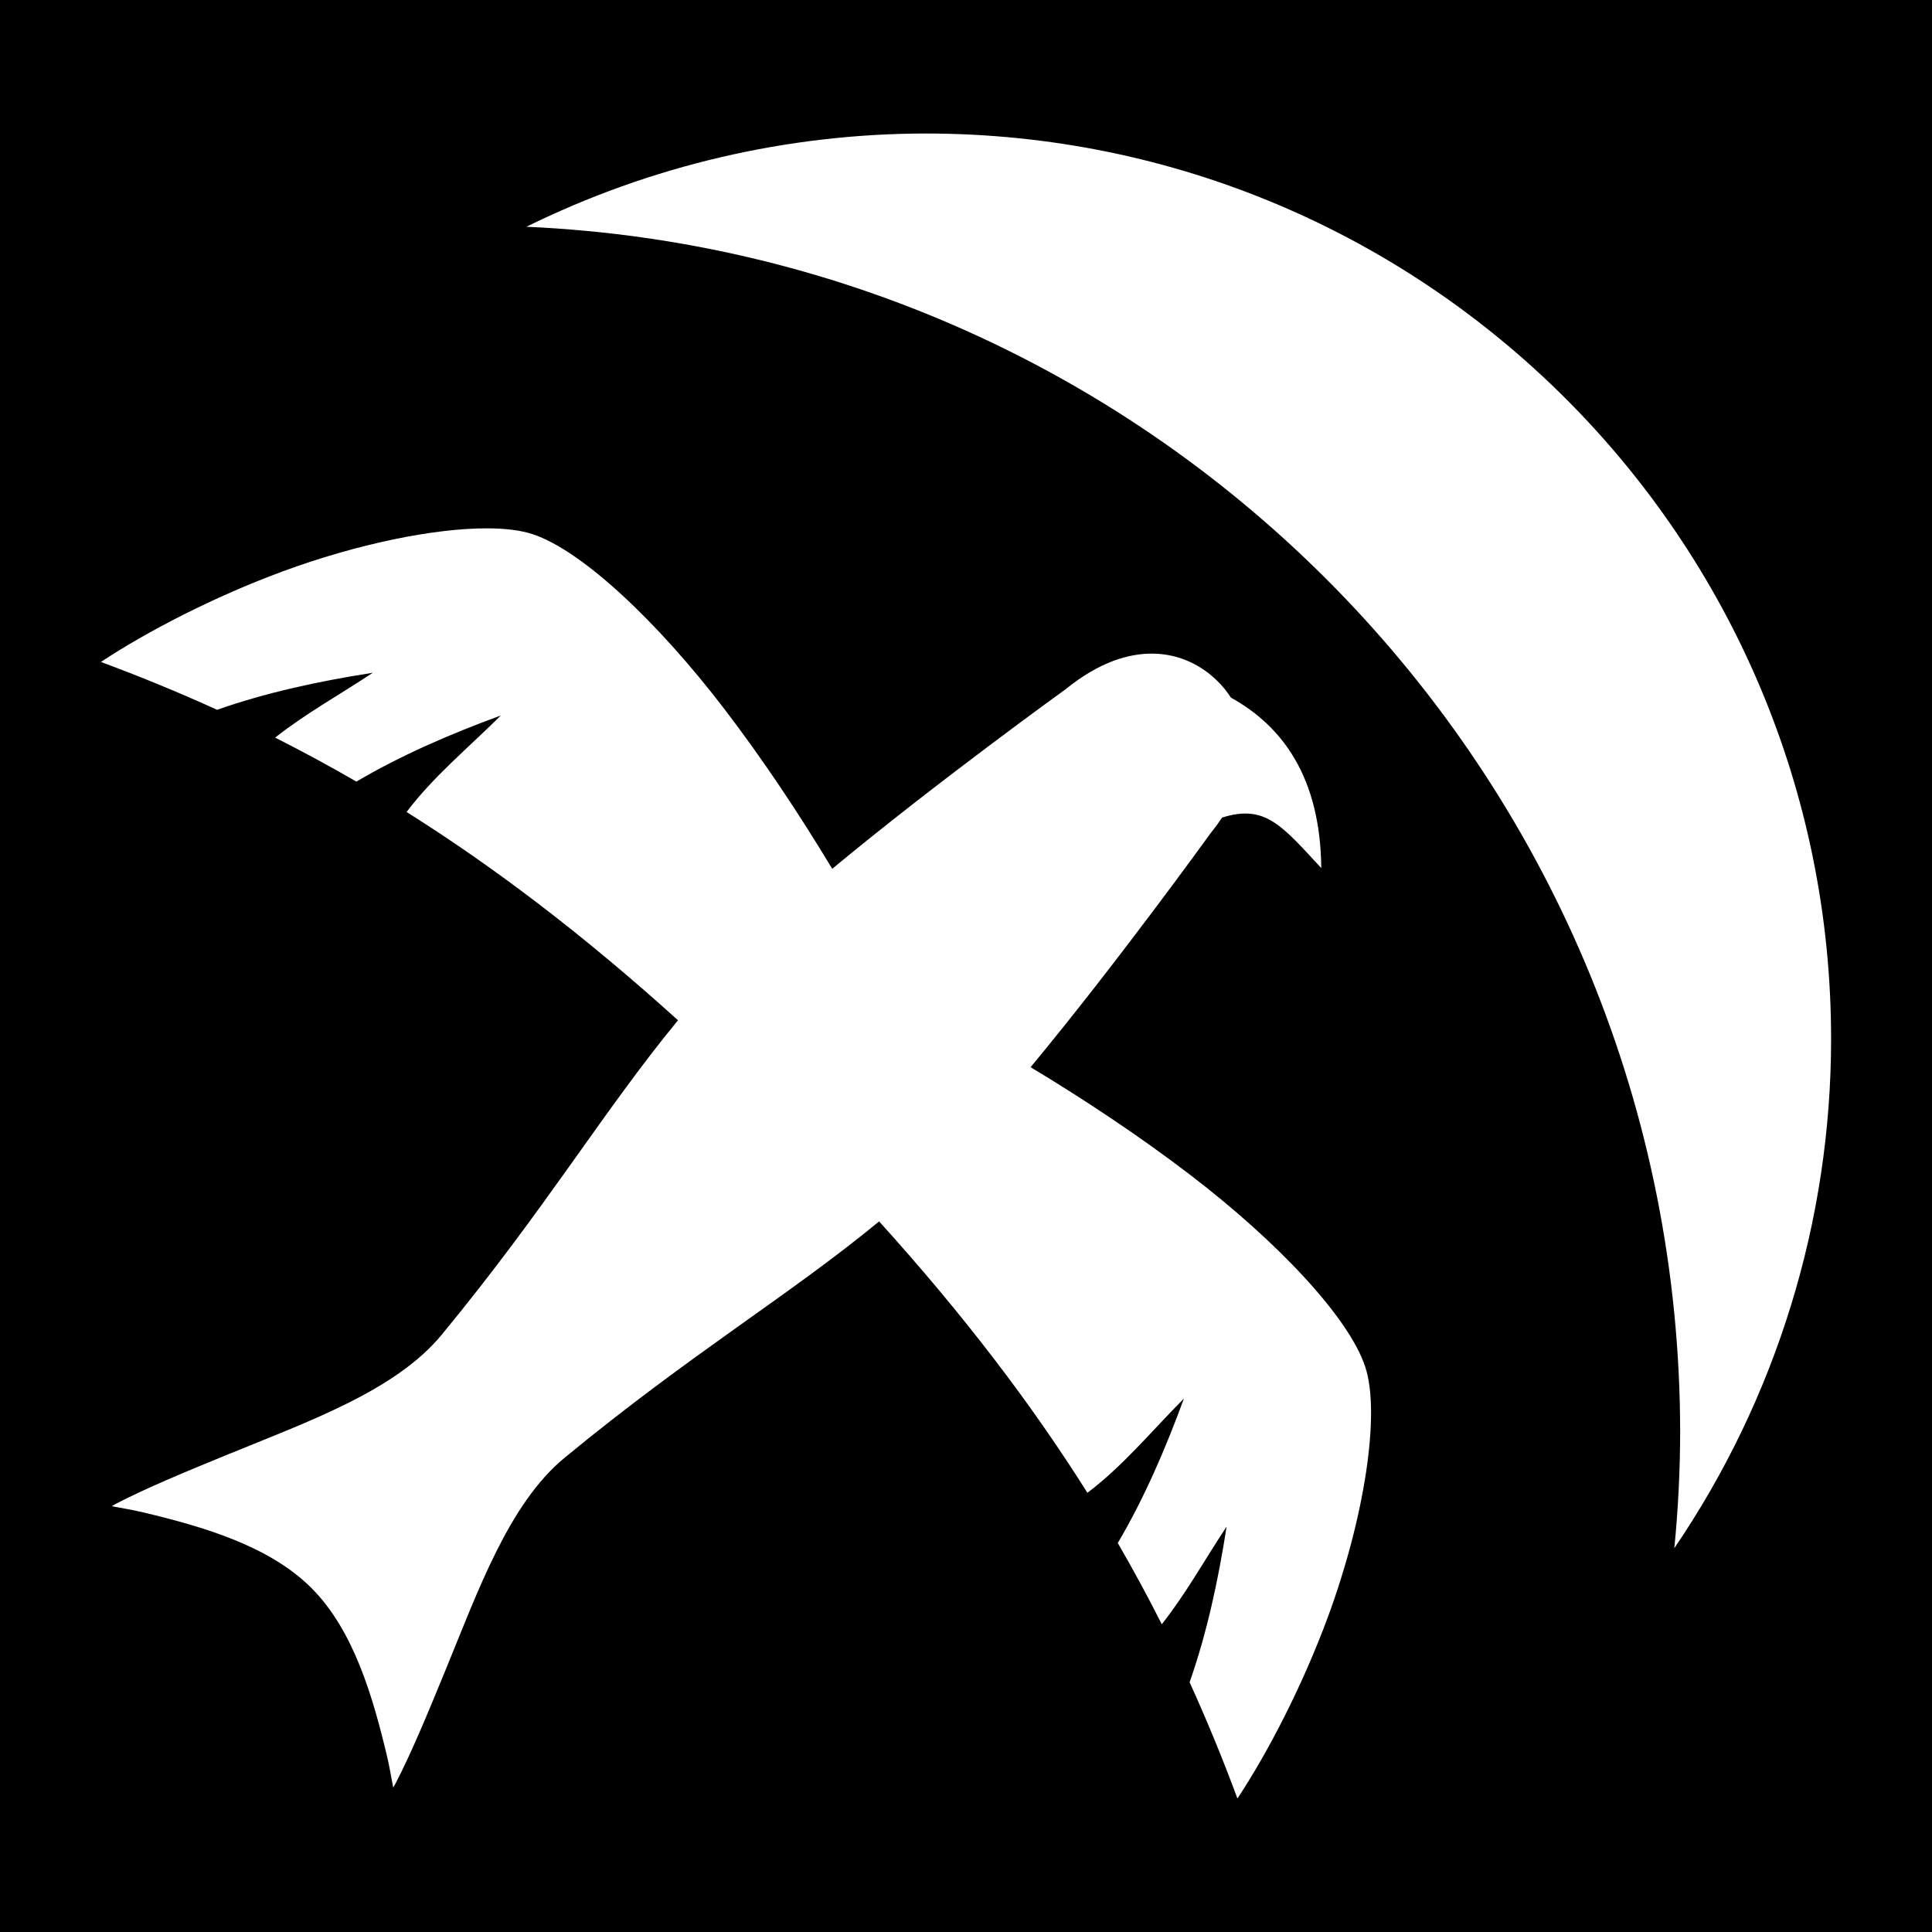
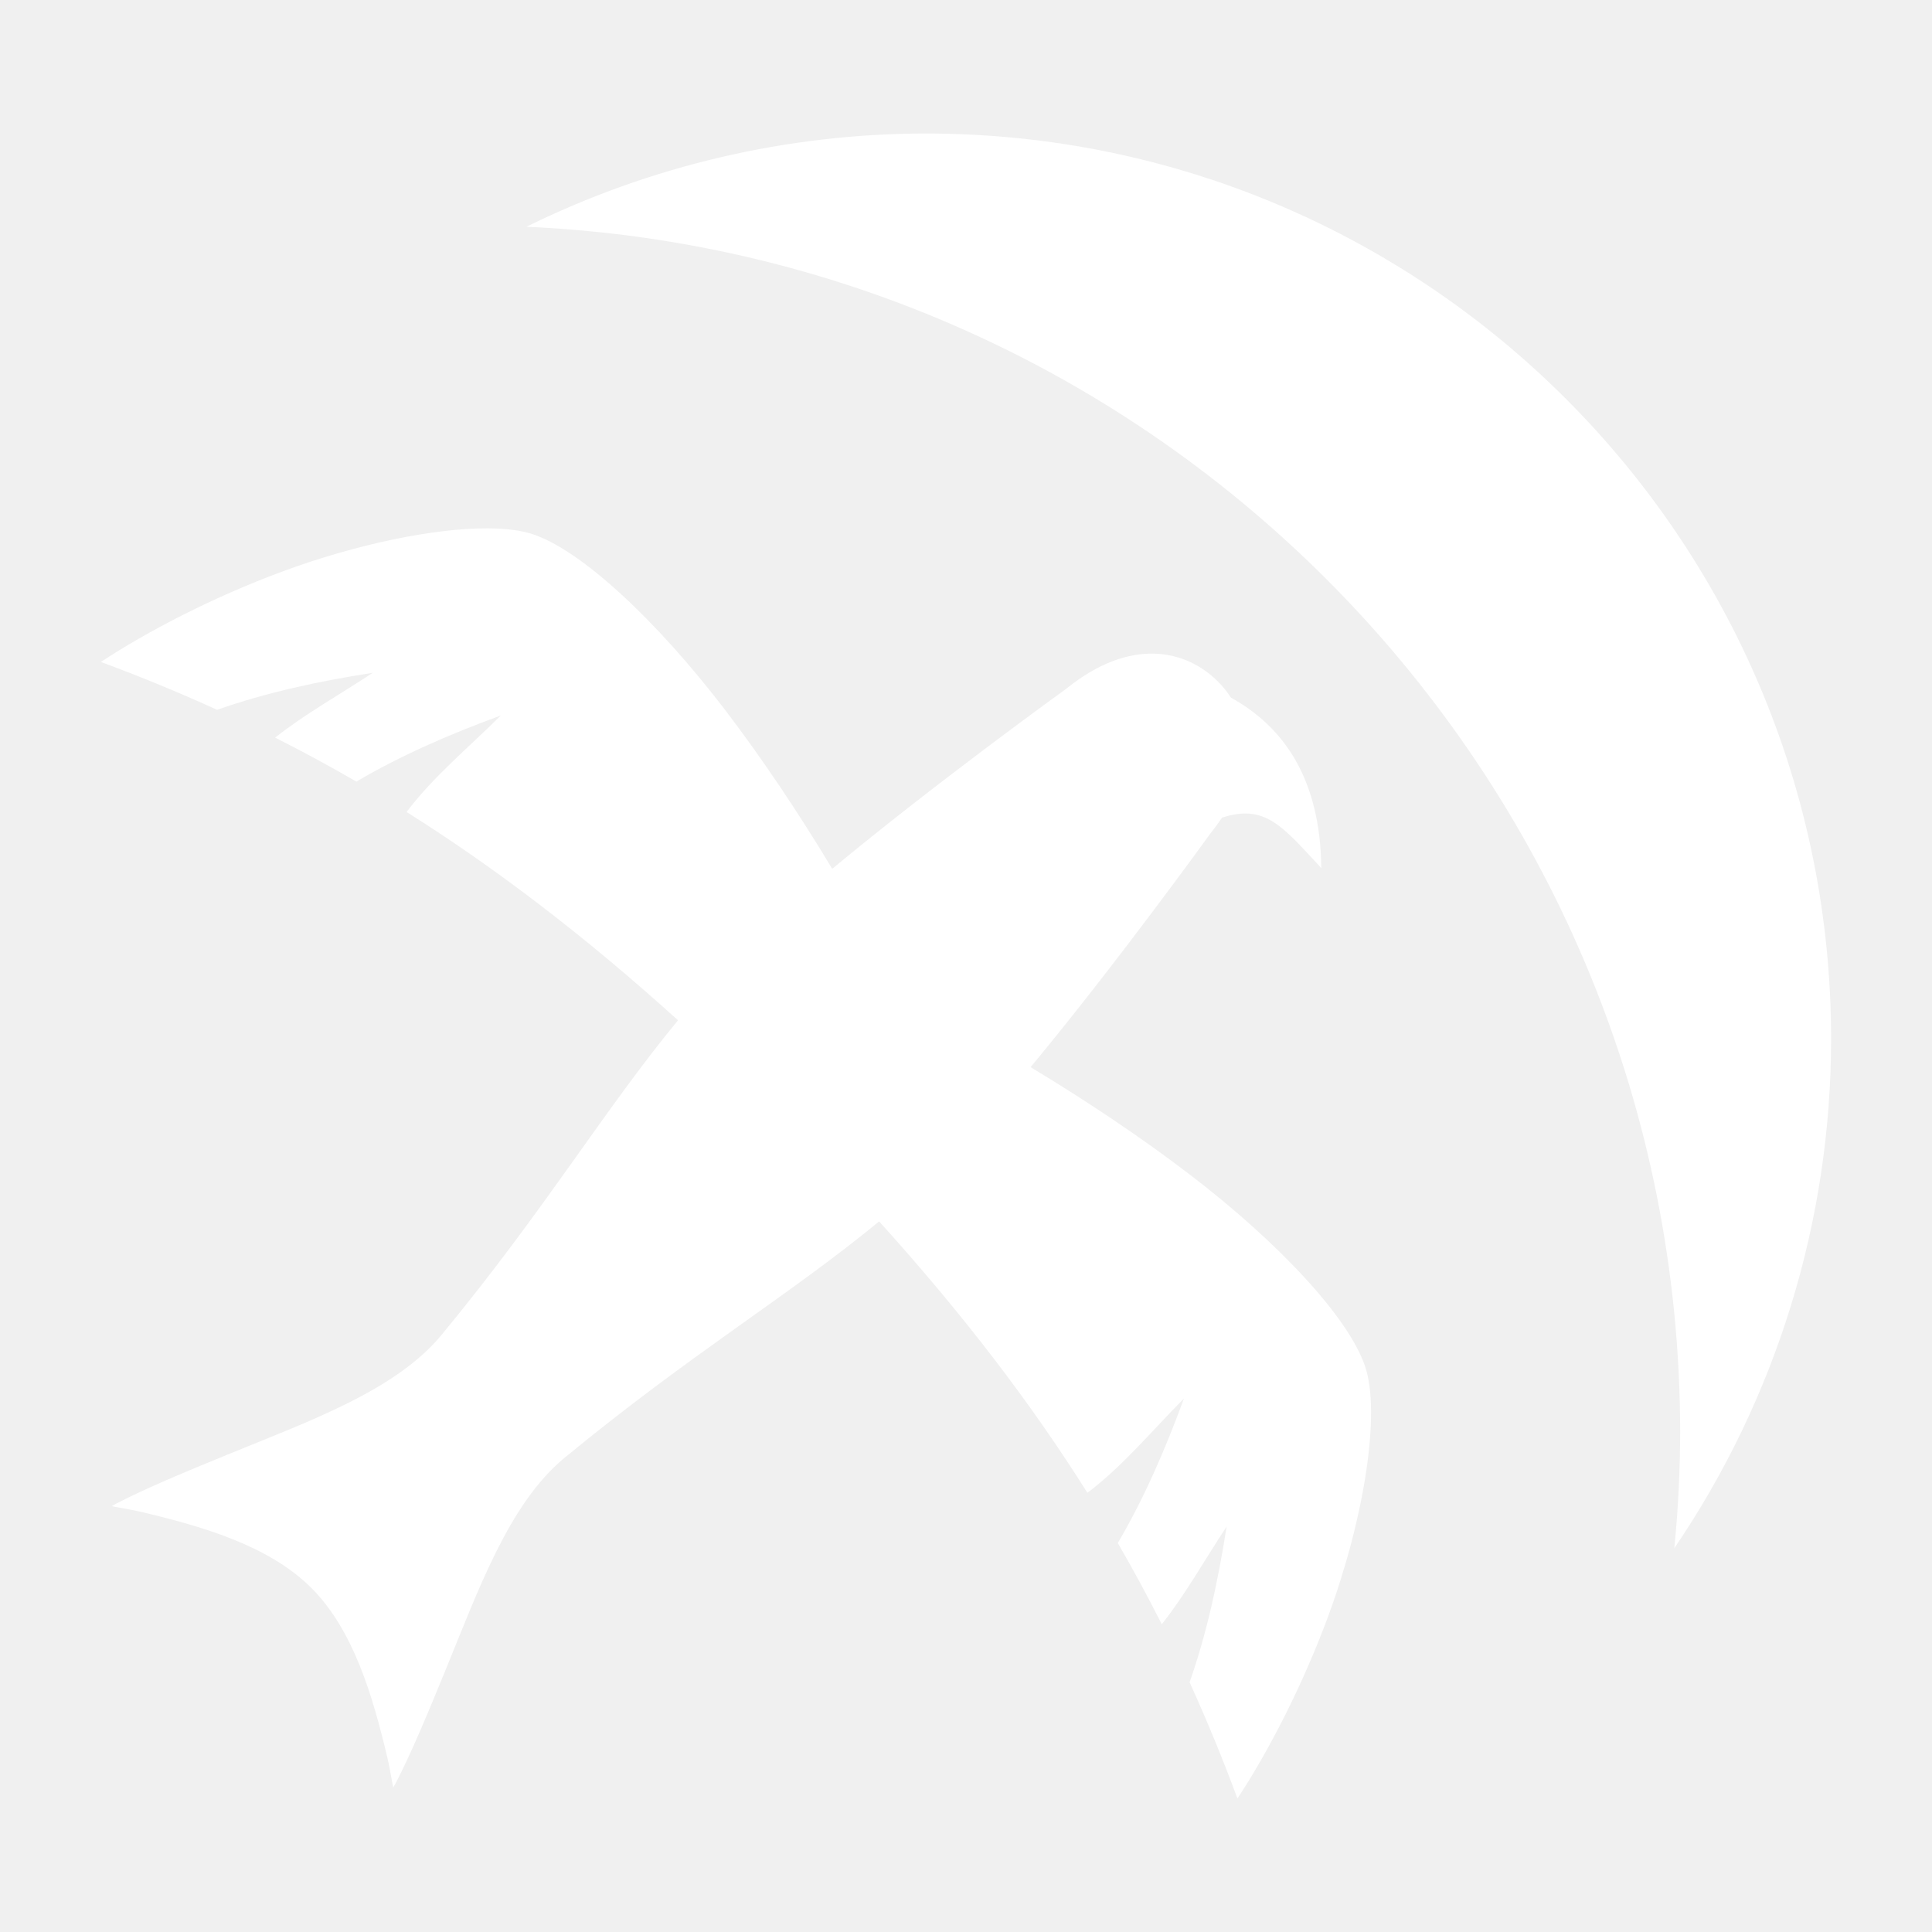
<svg xmlns="http://www.w3.org/2000/svg" viewBox="0 0 512 512">
-   <path d="M0 0h512v512H0z" />
  <path fill="#fff" d="M245.26 35.38a240 240 0 0 0-105.744 24.713A320 320 0 0 1 445.26 379.38a320 320 0 0 1-1.547 30.906A240 240 0 0 0 485.26 275.38a240 240 0 0 0-240-240zM129.277 140.017c-14.264-.07-34.752 4.185-54.246 11.367-18.38 6.772-36.08 15.964-48.29 24.045a456.28 456.28 0 0 1 30.795 12.674c12.88-4.53 26.8-7.557 41.256-9.81-8.62 5.73-17.867 10.836-25.874 17.182a421.206 421.206 0 0 1 21.53 11.658c11.68-6.89 24.65-12.53 38.284-17.526-8.468 8.432-17.93 16.2-24.976 25.58 23.664 14.888 47.283 32.917 71.924 55.196-19.853 24.114-34.97 49.79-62.63 83.342-12.216 14.818-35.192 22.92-56.864 31.802-10.836 4.442-21.304 8.76-29.418 12.965-.422.218-.75.44-1.157.658 2.923.585 5.162.886 8.376 1.654 15.46 3.69 33.263 8.75 44.54 20.03 11.28 11.278 16.338 29.08 20.03 44.538.764 3.205 1.065 5.437 1.647 8.354.214-.397.428-.716.64-1.125 4.21-8.12 8.54-18.597 12.99-29.44 8.904-21.69 17.01-44.663 31.804-56.85 33.62-27.697 59.25-42.79 83.34-62.627 22.277 24.64 40.306 48.258 55.193 71.92 9.38-7.043 17.15-16.507 25.58-24.975-4.997 13.635-10.636 26.606-17.525 38.283a421.156 421.156 0 0 1 11.658 21.534c6.346-8.006 11.452-17.252 17.18-25.875-2.25 14.454-5.277 28.374-9.807 41.25a456.25 456.25 0 0 1 12.676 30.8c8.08-12.21 17.27-29.91 24.043-48.293 9.575-25.99 13.945-53.75 9.806-66.168-4.327-12.987-22.966-32.91-46.425-50.85-13.265-10.145-27.97-19.92-42.24-28.497 22.97-27.682 47.46-61.673 47.46-61.673l.15-.21.162-.202a54.577 54.577 0 0 0 2.974-4.06c11.392-3.6 15.795 2.058 26.286 13.382-.222-24.04-10.287-37.62-23.93-45.166a26.21 26.21 0 0 0-3.462-4.278c-4.285-4.285-10.097-7.222-16.945-7.386-6.85-.164-14.738 2.444-23.18 9.252l-.2.162-.21.15s-33.993 24.492-61.675 47.46c-8.577-14.268-18.35-28.973-28.494-42.24-17.938-23.458-37.865-42.098-50.85-46.427-3.105-1.035-7.168-1.538-11.923-1.56z" />
</svg>
